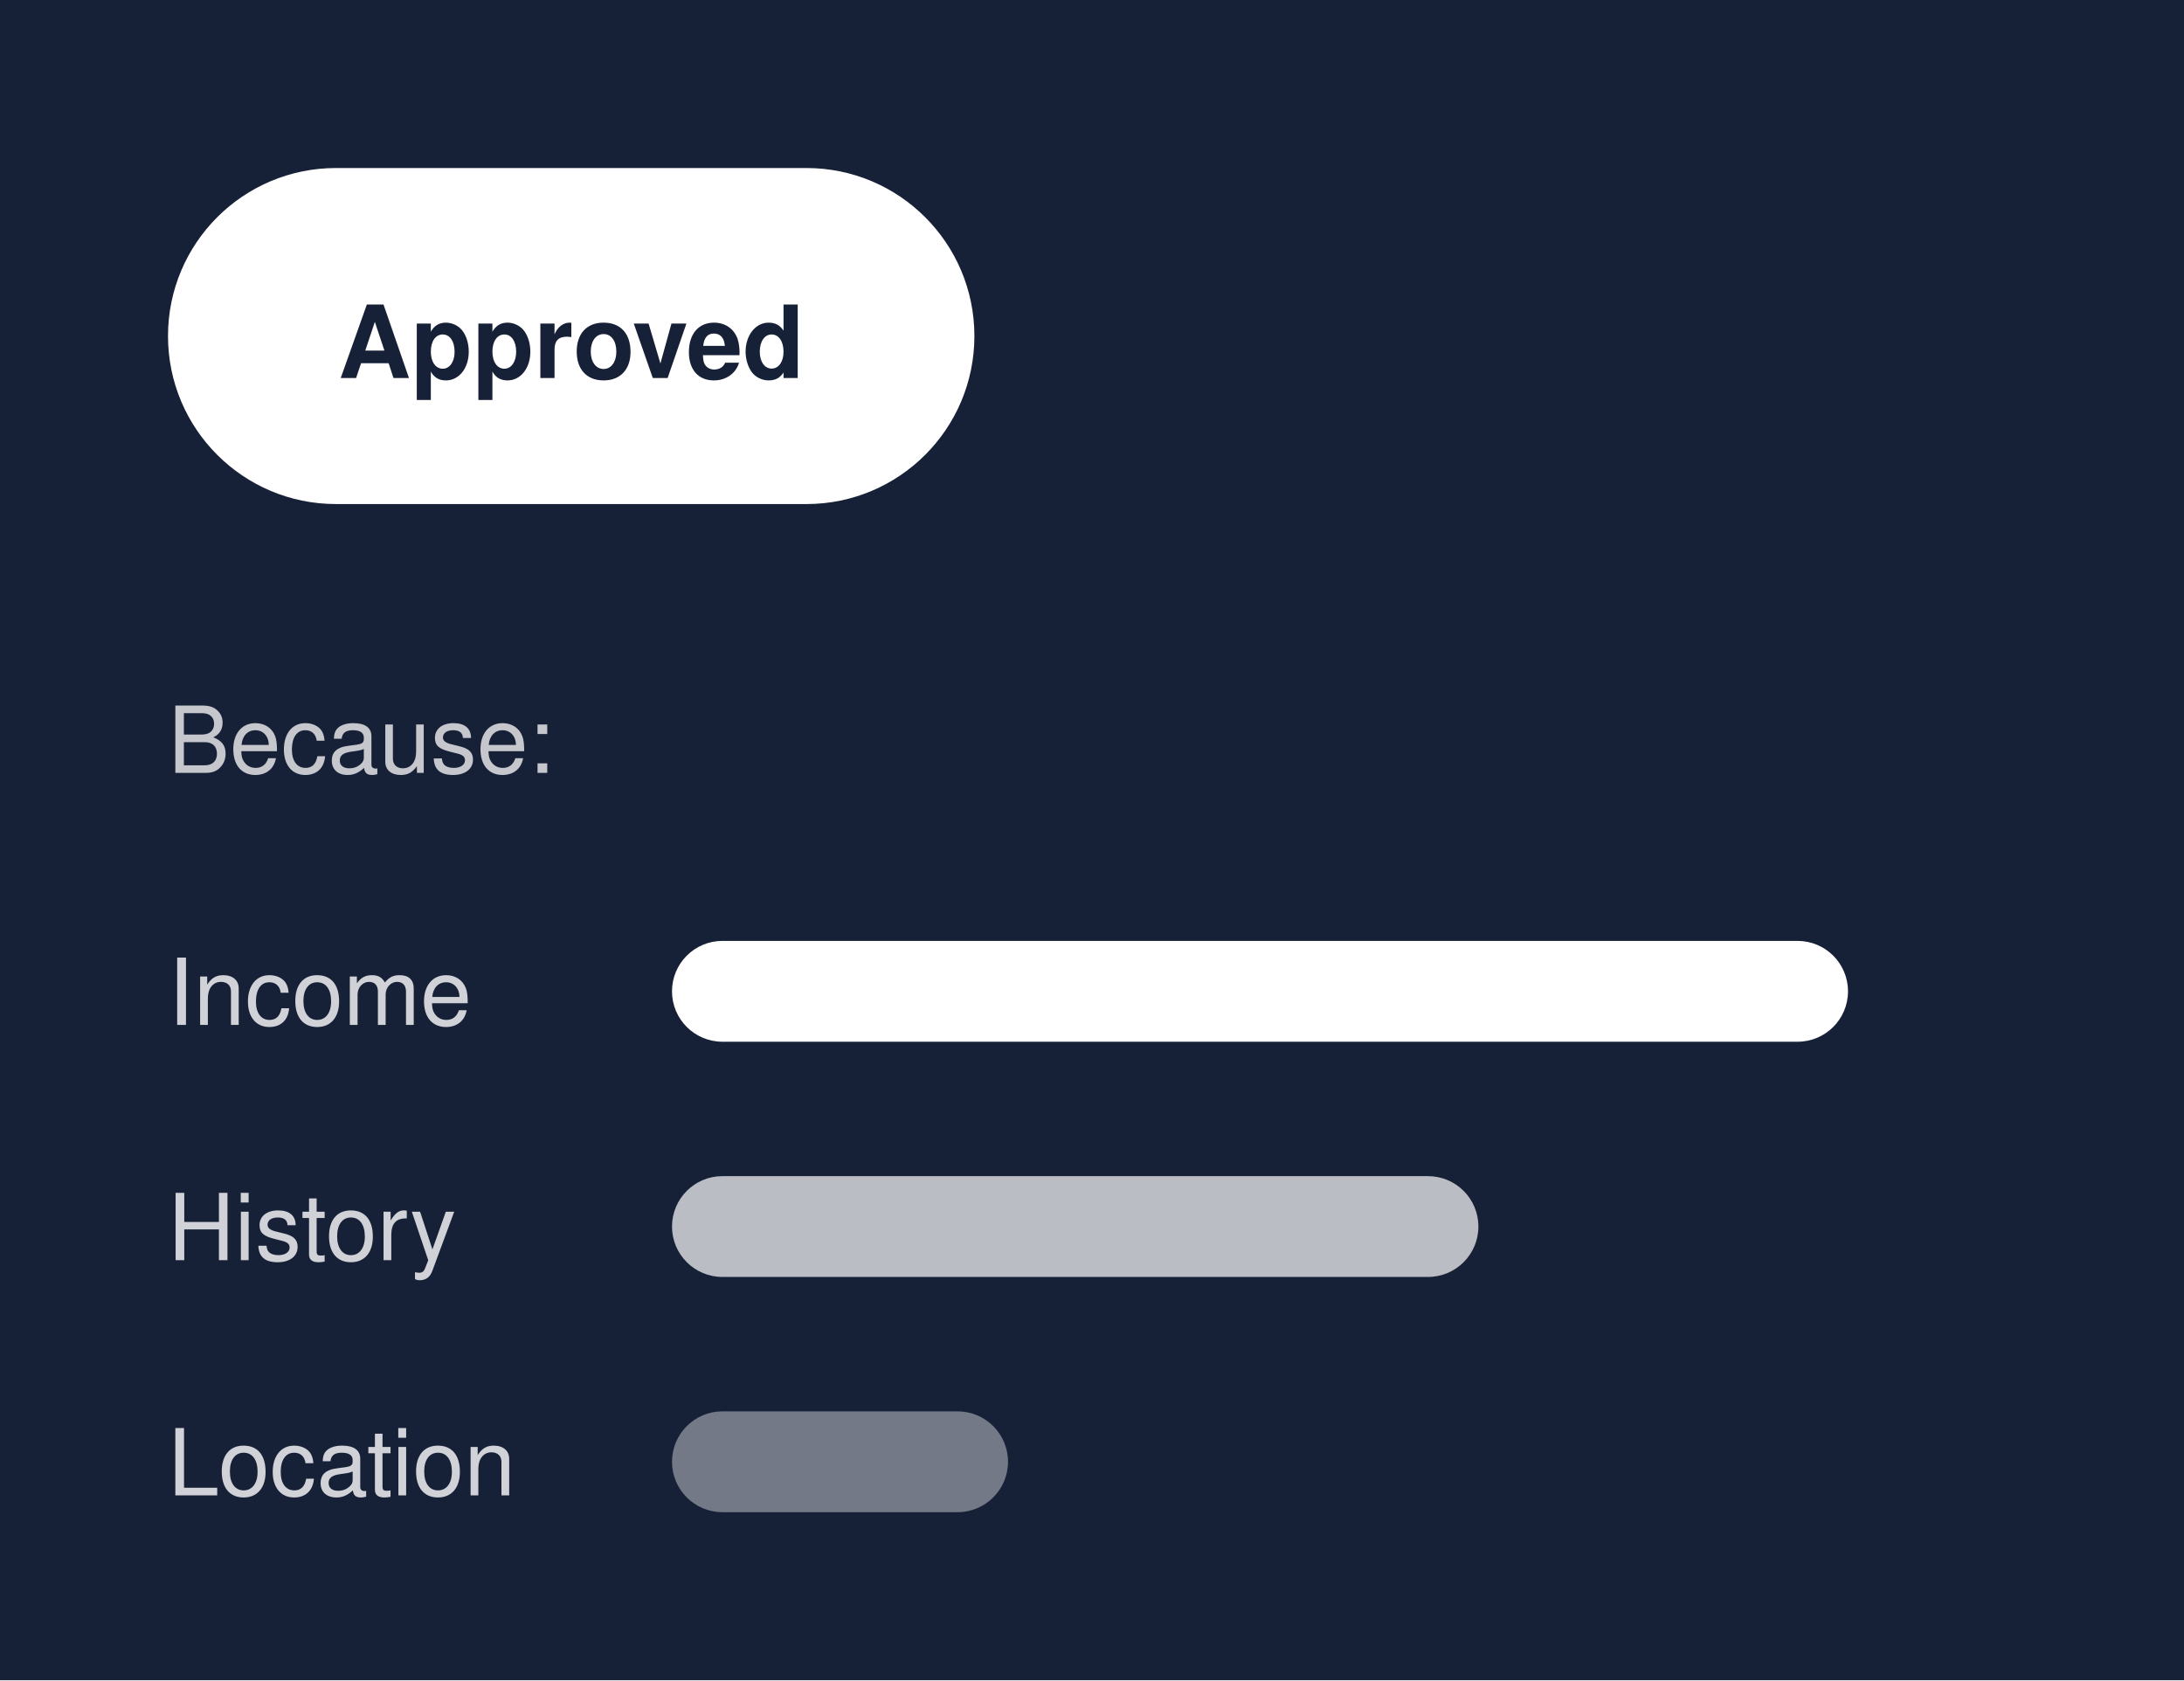
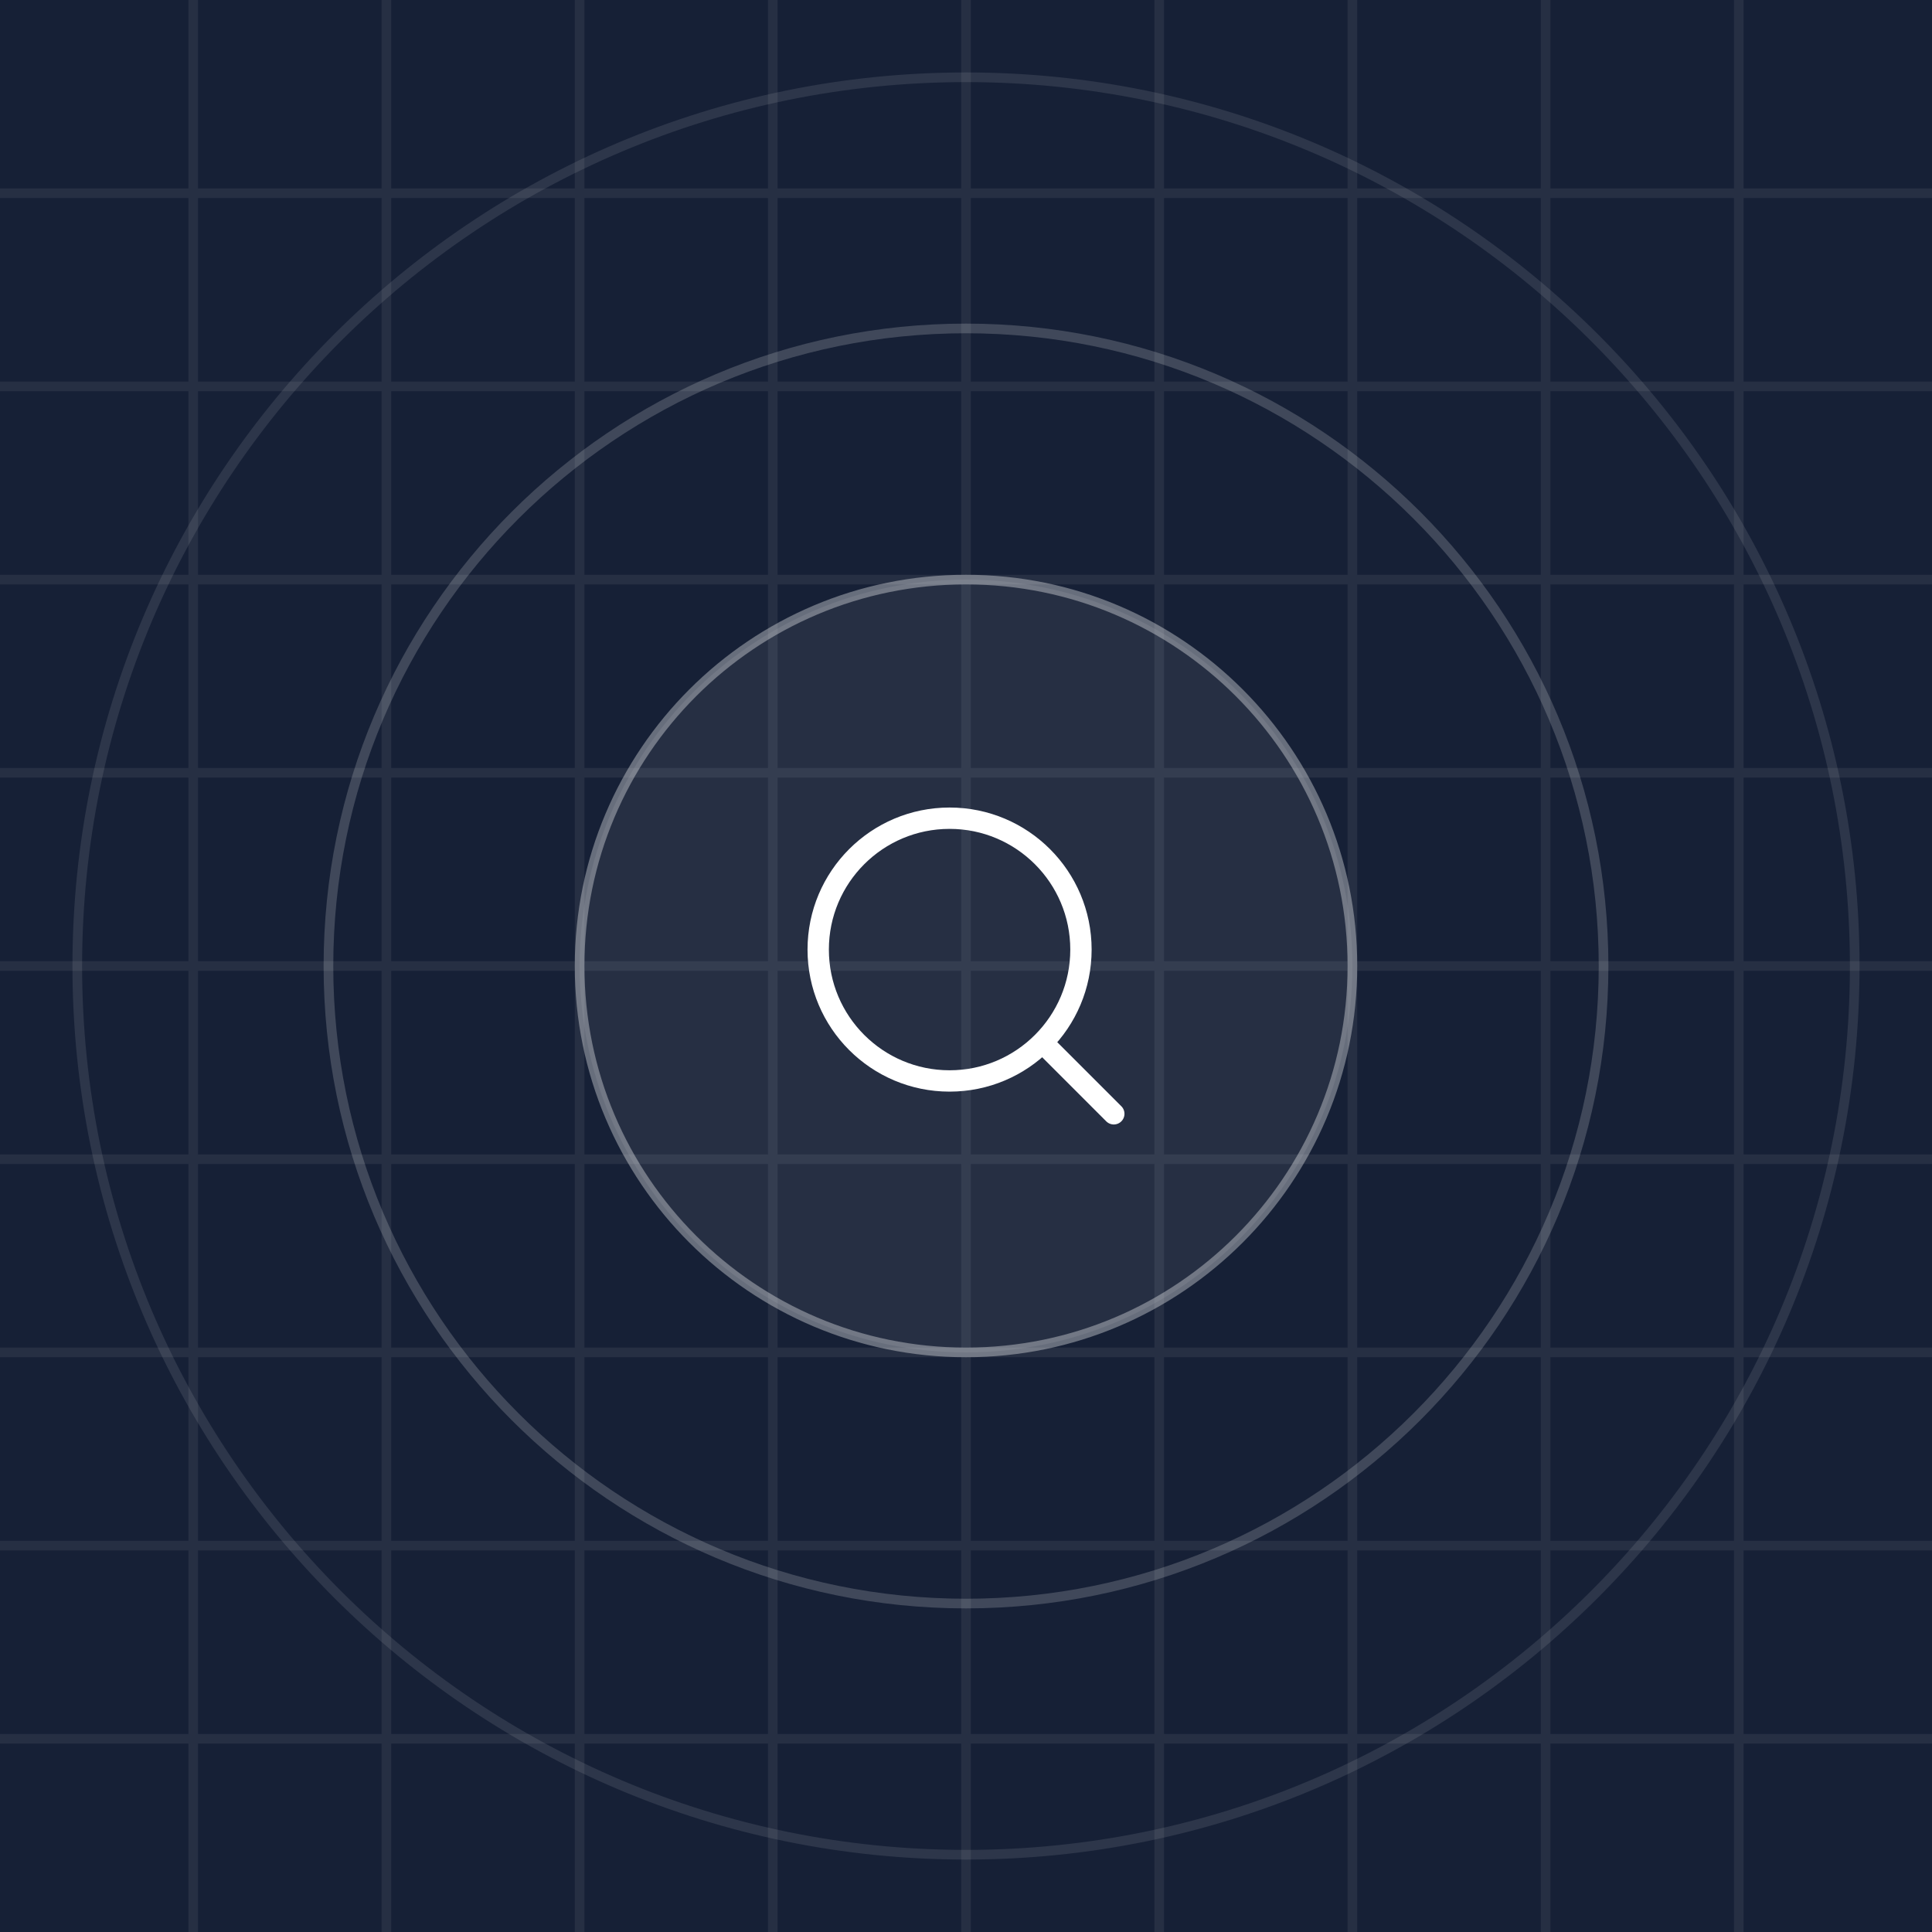
- <svg xmlns="http://www.w3.org/2000/svg" viewBox="0 0 260 200" width="520" height="400" fill="none" stroke="#ffffff" stroke-width="2" stroke-linecap="round" stroke-linejoin="round" aria-label="A decision broken down into the factors behind it">
-   <rect width="260" height="200" fill="#162036" stroke="none" />
-   <rect x="20" y="20" width="96" height="40" rx="20" fill="#ffffff" stroke="none" />
-   <text x="68" y="45" text-anchor="middle" fill="#162036" stroke="none" font-family="Helvetica, Arial, sans-serif" font-size="12" font-weight="700">Approved</text>
-   <text x="20" y="92" fill="#ffffff" fill-opacity="0.75" stroke="none" font-family="Helvetica, Arial, sans-serif" font-size="11">Because:</text>
-   <g fill="#ffffff" stroke="none" font-family="Helvetica, Arial, sans-serif" font-size="11" fill-opacity="0.8">
-     <text x="20" y="122">Income</text>
-     <text x="20" y="150">History</text>
-     <text x="20" y="178">Location</text>
+ <svg xmlns="http://www.w3.org/2000/svg" width="400" height="400" viewBox="0 0 200 200" fill="none">
+   <rect width="200" height="200" fill="#162036" />
+   <path d="M0 20H200M20 0V200M0 40H200M40 0V200M0 60H200M60 0V200M0 80H200M80 0V200M0 100H200M100 0V200M0 120H200M120 0V200M0 140H200M140 0V200M0 160H200M160 0V200M0 180H200M180 0V200" stroke="#ffffff" stroke-opacity="0.07" stroke-width="1" />
+   <circle cx="100" cy="100" r="92" stroke="#ffffff" stroke-opacity="0.1" />
+   <circle cx="100" cy="100" r="66" stroke="#ffffff" stroke-opacity="0.18" />
+   <circle cx="100" cy="100" r="40" fill="#ffffff" fill-opacity="0.07" stroke="#ffffff" stroke-opacity="0.35" />
+   <g transform="translate(100 100) scale(1.7) translate(-12 -12)" stroke="#ffffff" stroke-width="1.3" stroke-linecap="round" stroke-linejoin="round" fill="none">
+     <circle cx="11" cy="11" r="8" />
+     <path d="m21 21-4.3-4.3" />
  </g>
-   <rect x="80" y="112" width="140" height="12" rx="6" fill="#ffffff" stroke="none" />
-   <rect x="80" y="140" width="96" height="12" rx="6" fill="#ffffff" fill-opacity="0.7" stroke="none" />
-   <rect x="80" y="168" width="40" height="12" rx="6" fill="#ffffff" fill-opacity="0.4" stroke="none" />
</svg>
